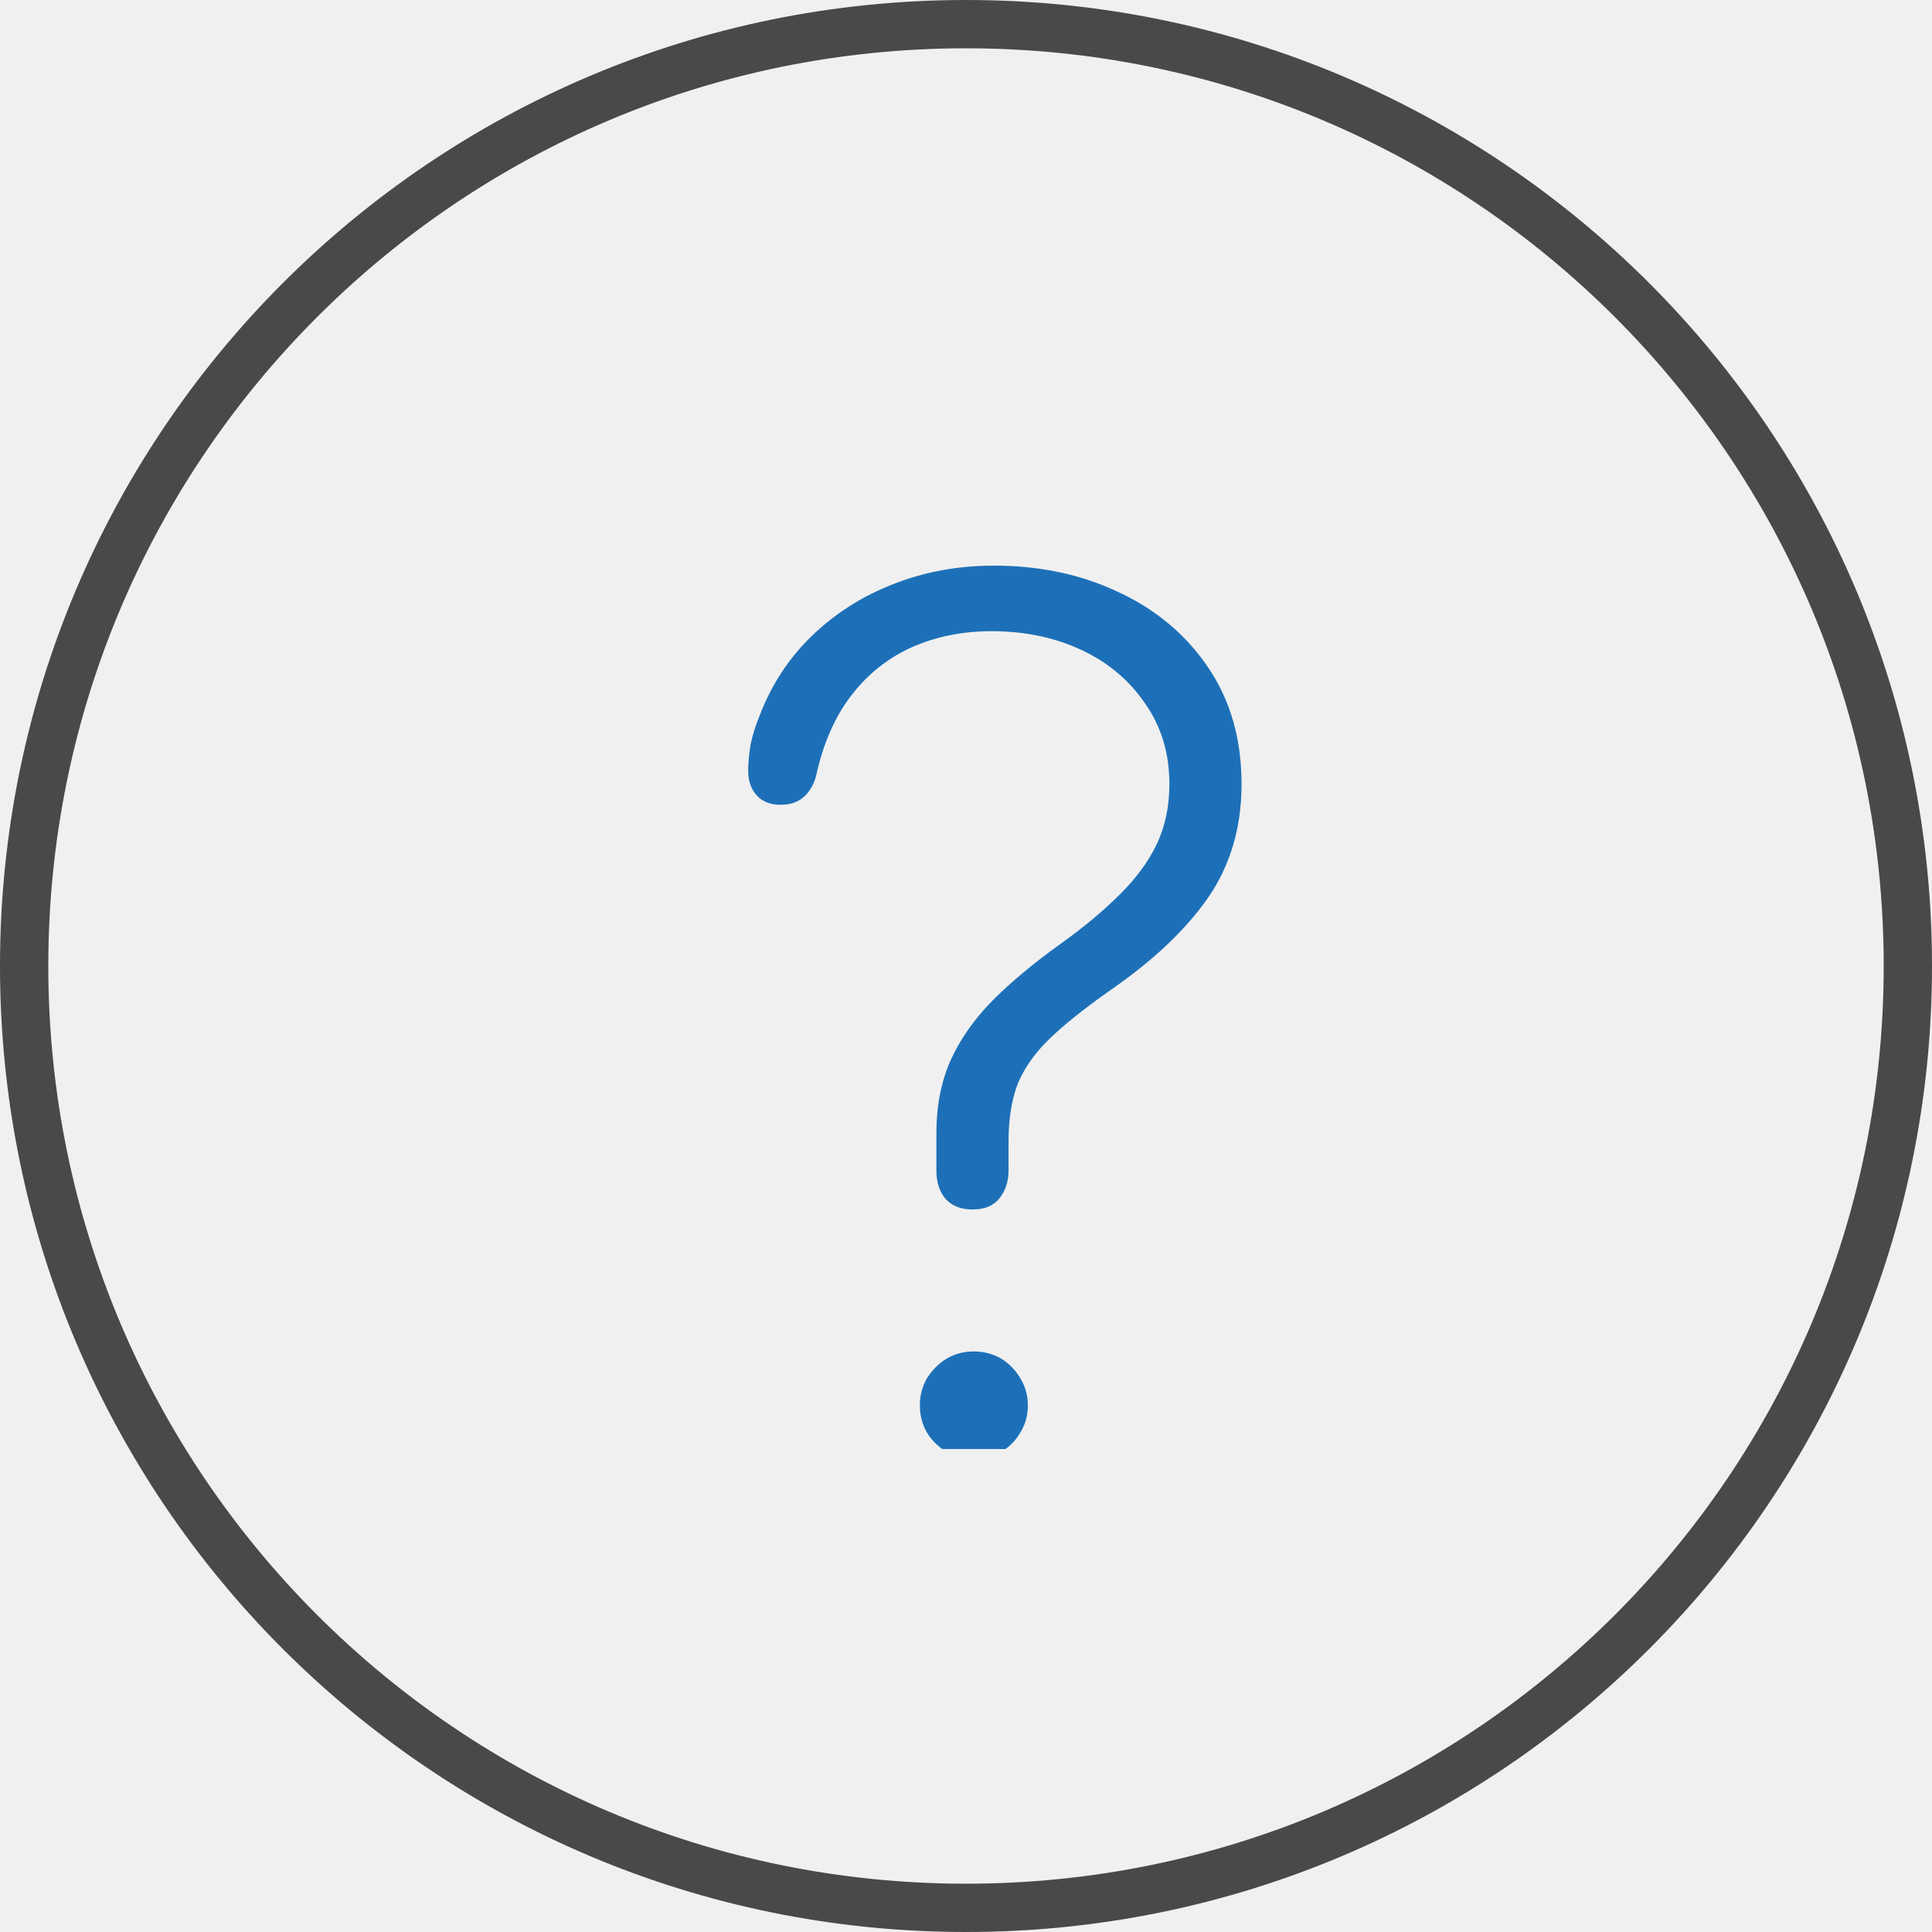
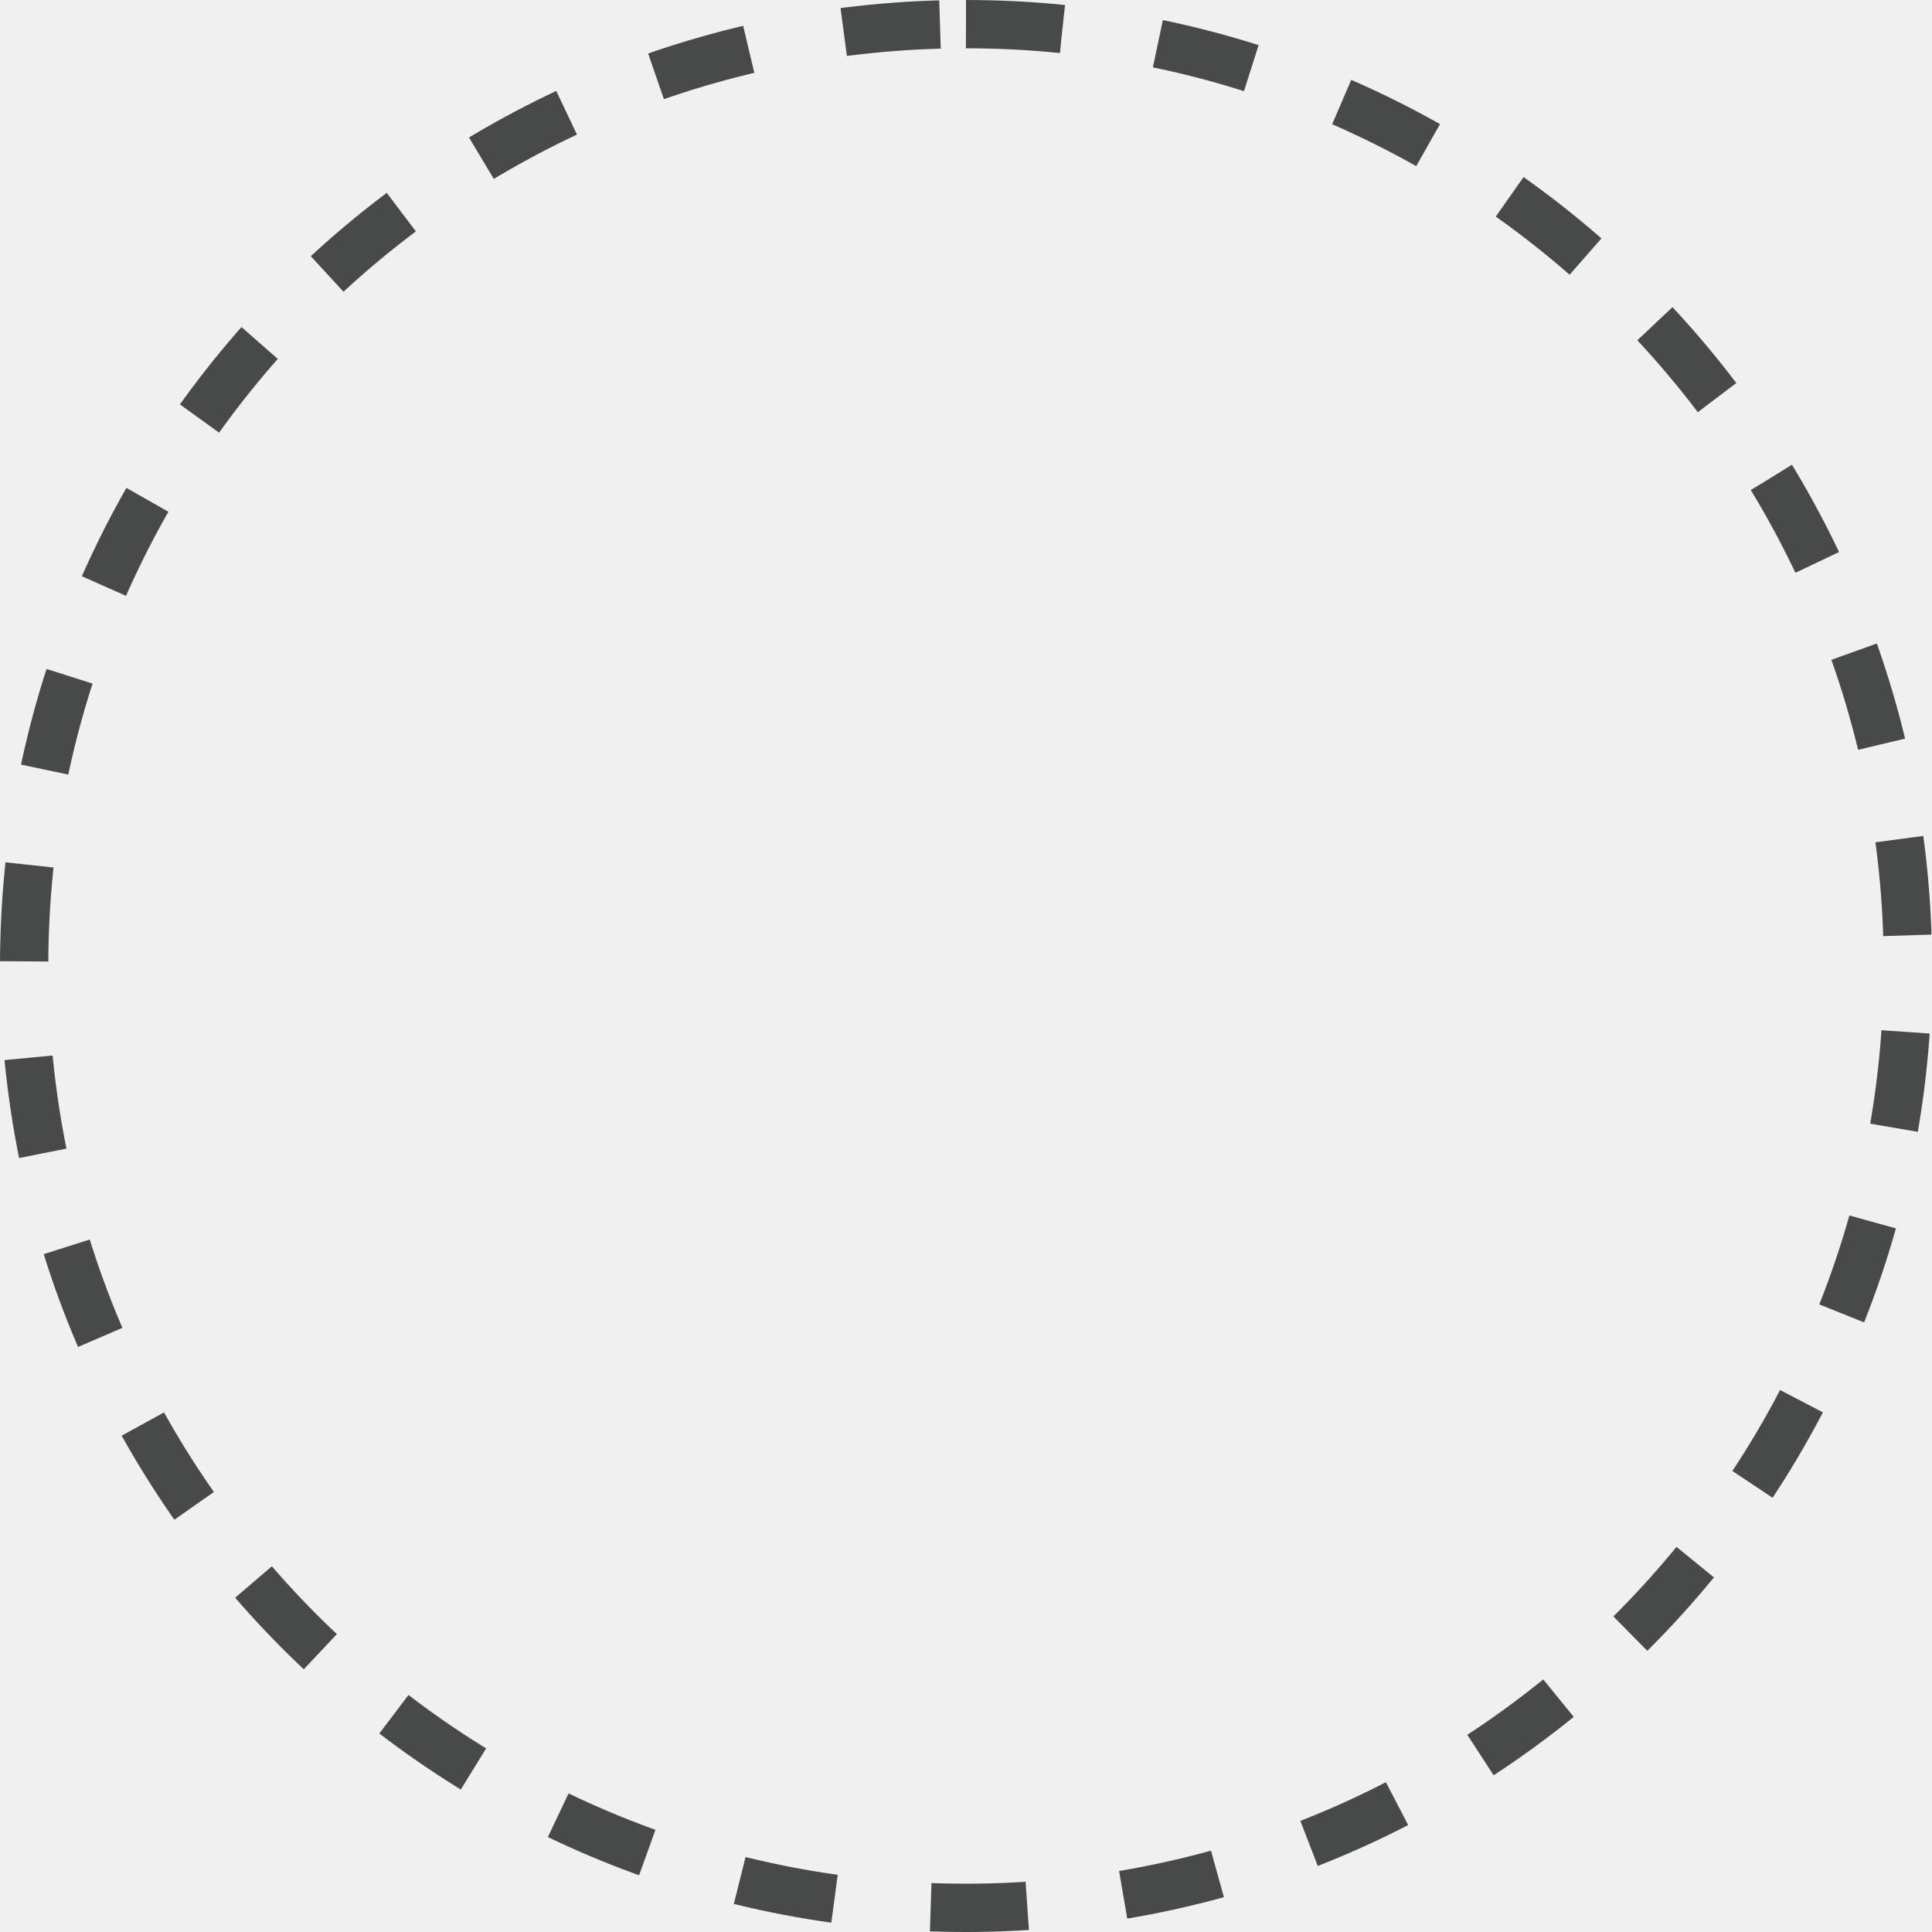
<svg xmlns="http://www.w3.org/2000/svg" width="40" height="40" viewBox="0 0 40 40" fill="none">
-   <rect x="0.5" y="0.5" width="39" height="39" rx="19.5" stroke="#484949" />
-   <g clip-path="url(#clip0_3045_309)">
-     <path d="M20.139 25.041C19.891 25.041 19.703 24.966 19.572 24.816C19.449 24.667 19.387 24.475 19.387 24.24C19.387 24.11 19.387 23.98 19.387 23.85C19.387 23.719 19.387 23.589 19.387 23.459C19.387 22.899 19.484 22.398 19.68 21.955C19.881 21.512 20.171 21.099 20.549 20.715C20.933 20.331 21.402 19.94 21.955 19.543C22.437 19.198 22.844 18.859 23.176 18.527C23.514 18.195 23.771 17.847 23.947 17.483C24.123 17.111 24.211 16.695 24.211 16.233C24.211 15.601 24.045 15.048 23.713 14.572C23.387 14.091 22.948 13.719 22.395 13.459C21.841 13.199 21.219 13.068 20.529 13.068C19.93 13.068 19.38 13.179 18.879 13.4C18.384 13.622 17.964 13.957 17.619 14.406C17.281 14.849 17.04 15.402 16.896 16.066C16.844 16.255 16.756 16.402 16.633 16.506C16.516 16.61 16.359 16.662 16.164 16.662C15.949 16.662 15.783 16.597 15.666 16.467C15.549 16.337 15.49 16.167 15.49 15.959C15.49 15.796 15.507 15.617 15.539 15.422C15.578 15.227 15.643 15.018 15.734 14.797C15.982 14.159 16.343 13.612 16.818 13.156C17.3 12.694 17.86 12.339 18.498 12.092C19.143 11.838 19.836 11.711 20.578 11.711C21.535 11.711 22.401 11.896 23.176 12.268C23.951 12.632 24.566 13.153 25.021 13.83C25.477 14.507 25.705 15.308 25.705 16.233C25.705 17.131 25.474 17.915 25.012 18.586C24.549 19.25 23.876 19.888 22.99 20.5C22.443 20.884 22.017 21.226 21.711 21.525C21.412 21.818 21.197 22.128 21.066 22.453C20.943 22.779 20.881 23.169 20.881 23.625C20.881 23.723 20.881 23.824 20.881 23.928C20.881 24.025 20.881 24.126 20.881 24.23C20.881 24.458 20.819 24.65 20.695 24.807C20.572 24.963 20.386 25.041 20.139 25.041ZM20.158 30.217C19.956 30.217 19.771 30.165 19.602 30.061C19.432 29.963 19.296 29.829 19.191 29.66C19.094 29.491 19.045 29.302 19.045 29.094C19.045 28.892 19.094 28.706 19.191 28.537C19.296 28.368 19.432 28.231 19.602 28.127C19.771 28.029 19.956 27.98 20.158 27.98C20.366 27.98 20.555 28.029 20.725 28.127C20.894 28.231 21.027 28.368 21.125 28.537C21.229 28.706 21.281 28.892 21.281 29.094C21.281 29.302 21.229 29.491 21.125 29.66C21.027 29.829 20.894 29.963 20.725 30.061C20.555 30.165 20.366 30.217 20.158 30.217Z" fill="#1D70B8" />
-   </g>
-   <defs>
-     <clipPath id="clip0_3045_309">
-       <rect width="21" height="21" fill="white" transform="translate(10 9.00004)" />
-     </clipPath>
-   </defs>
+   <rect x="0.5" y="0.5" width="39" height="39" rx="19.5" stroke="#484949" stroke-dasharray="2 2" />
</svg>
